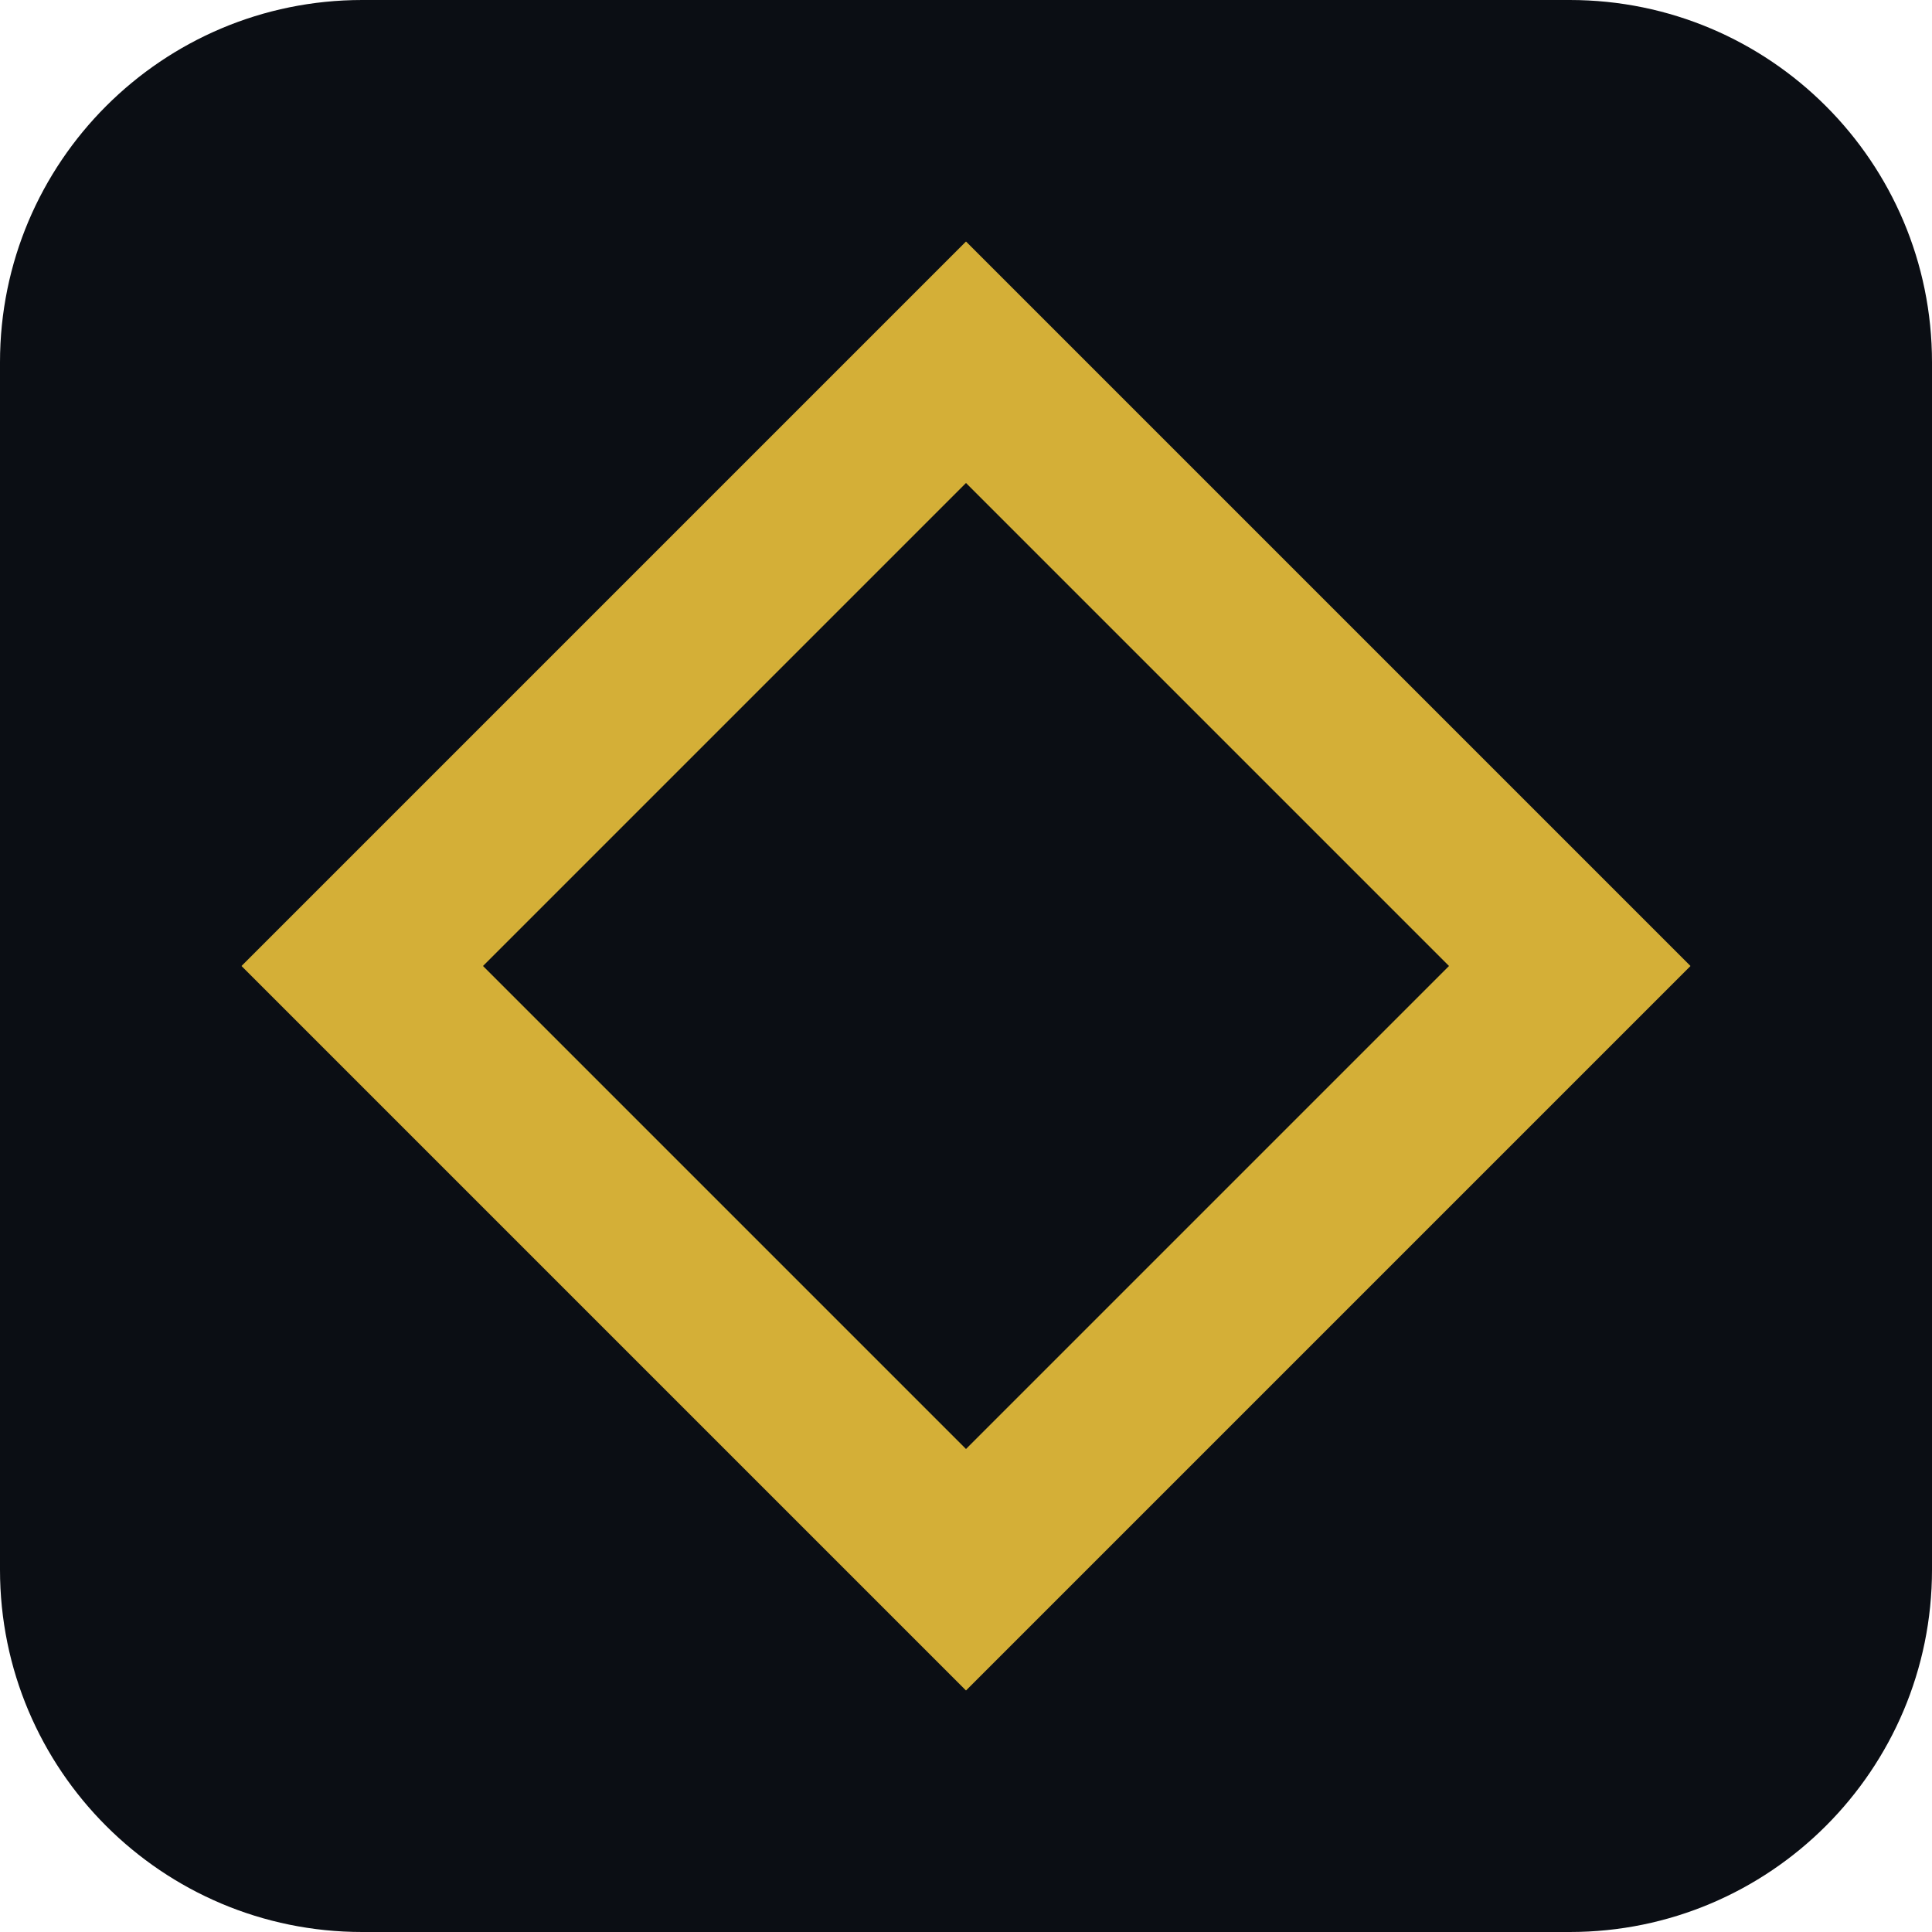
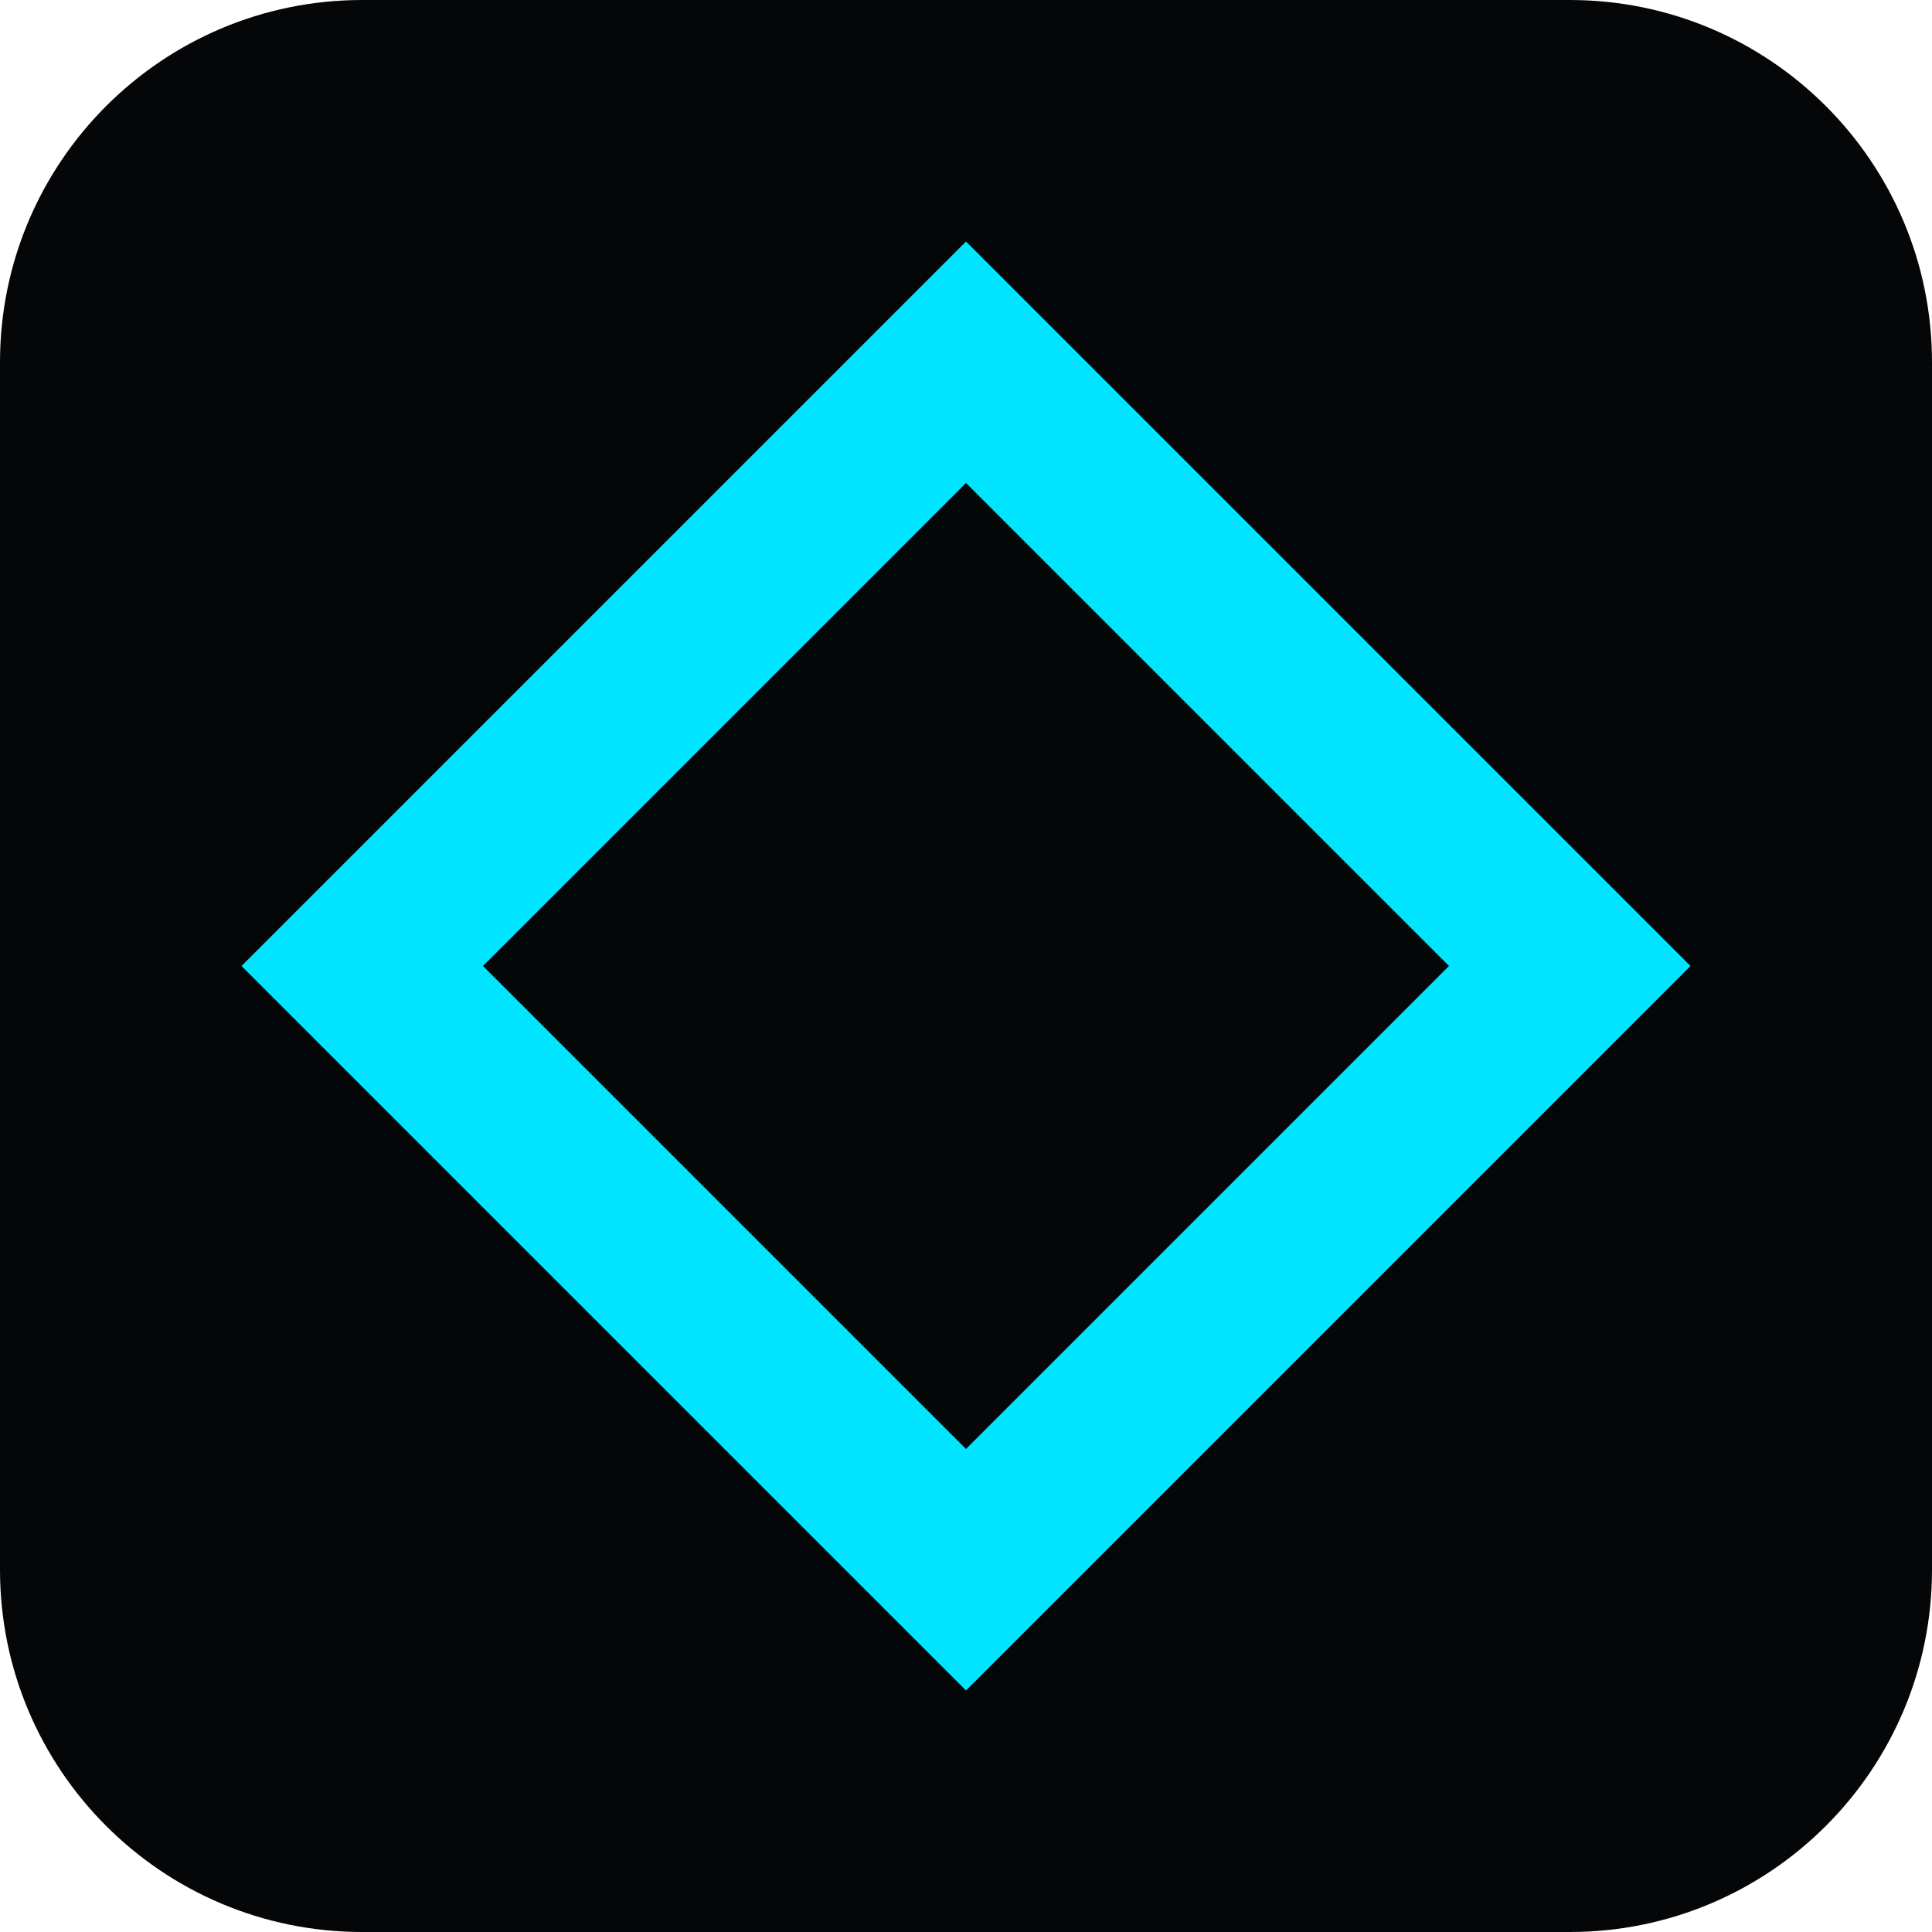
<svg xmlns="http://www.w3.org/2000/svg" width="32" height="32" fill="none" viewBox="0 0 32 32">
-   <rect width="32" height="32" rx="6" fill="#0B0E14" />
-   <polygon points="16,4 28,16 16,28 4,16" fill="#D4AF37" />
-   <polygon points="16,8 24,16 16,24 8,16" fill="#0B0E14" />
+   <rect width="32" height="32" rx="6" fill="#050608" />
+   <polygon points="16,4 28,16 16,28 4,16" fill="#00E5FF" />
+   <polygon points="16,8 24,16 16,24 8,16" fill="#050608" />
</svg>
